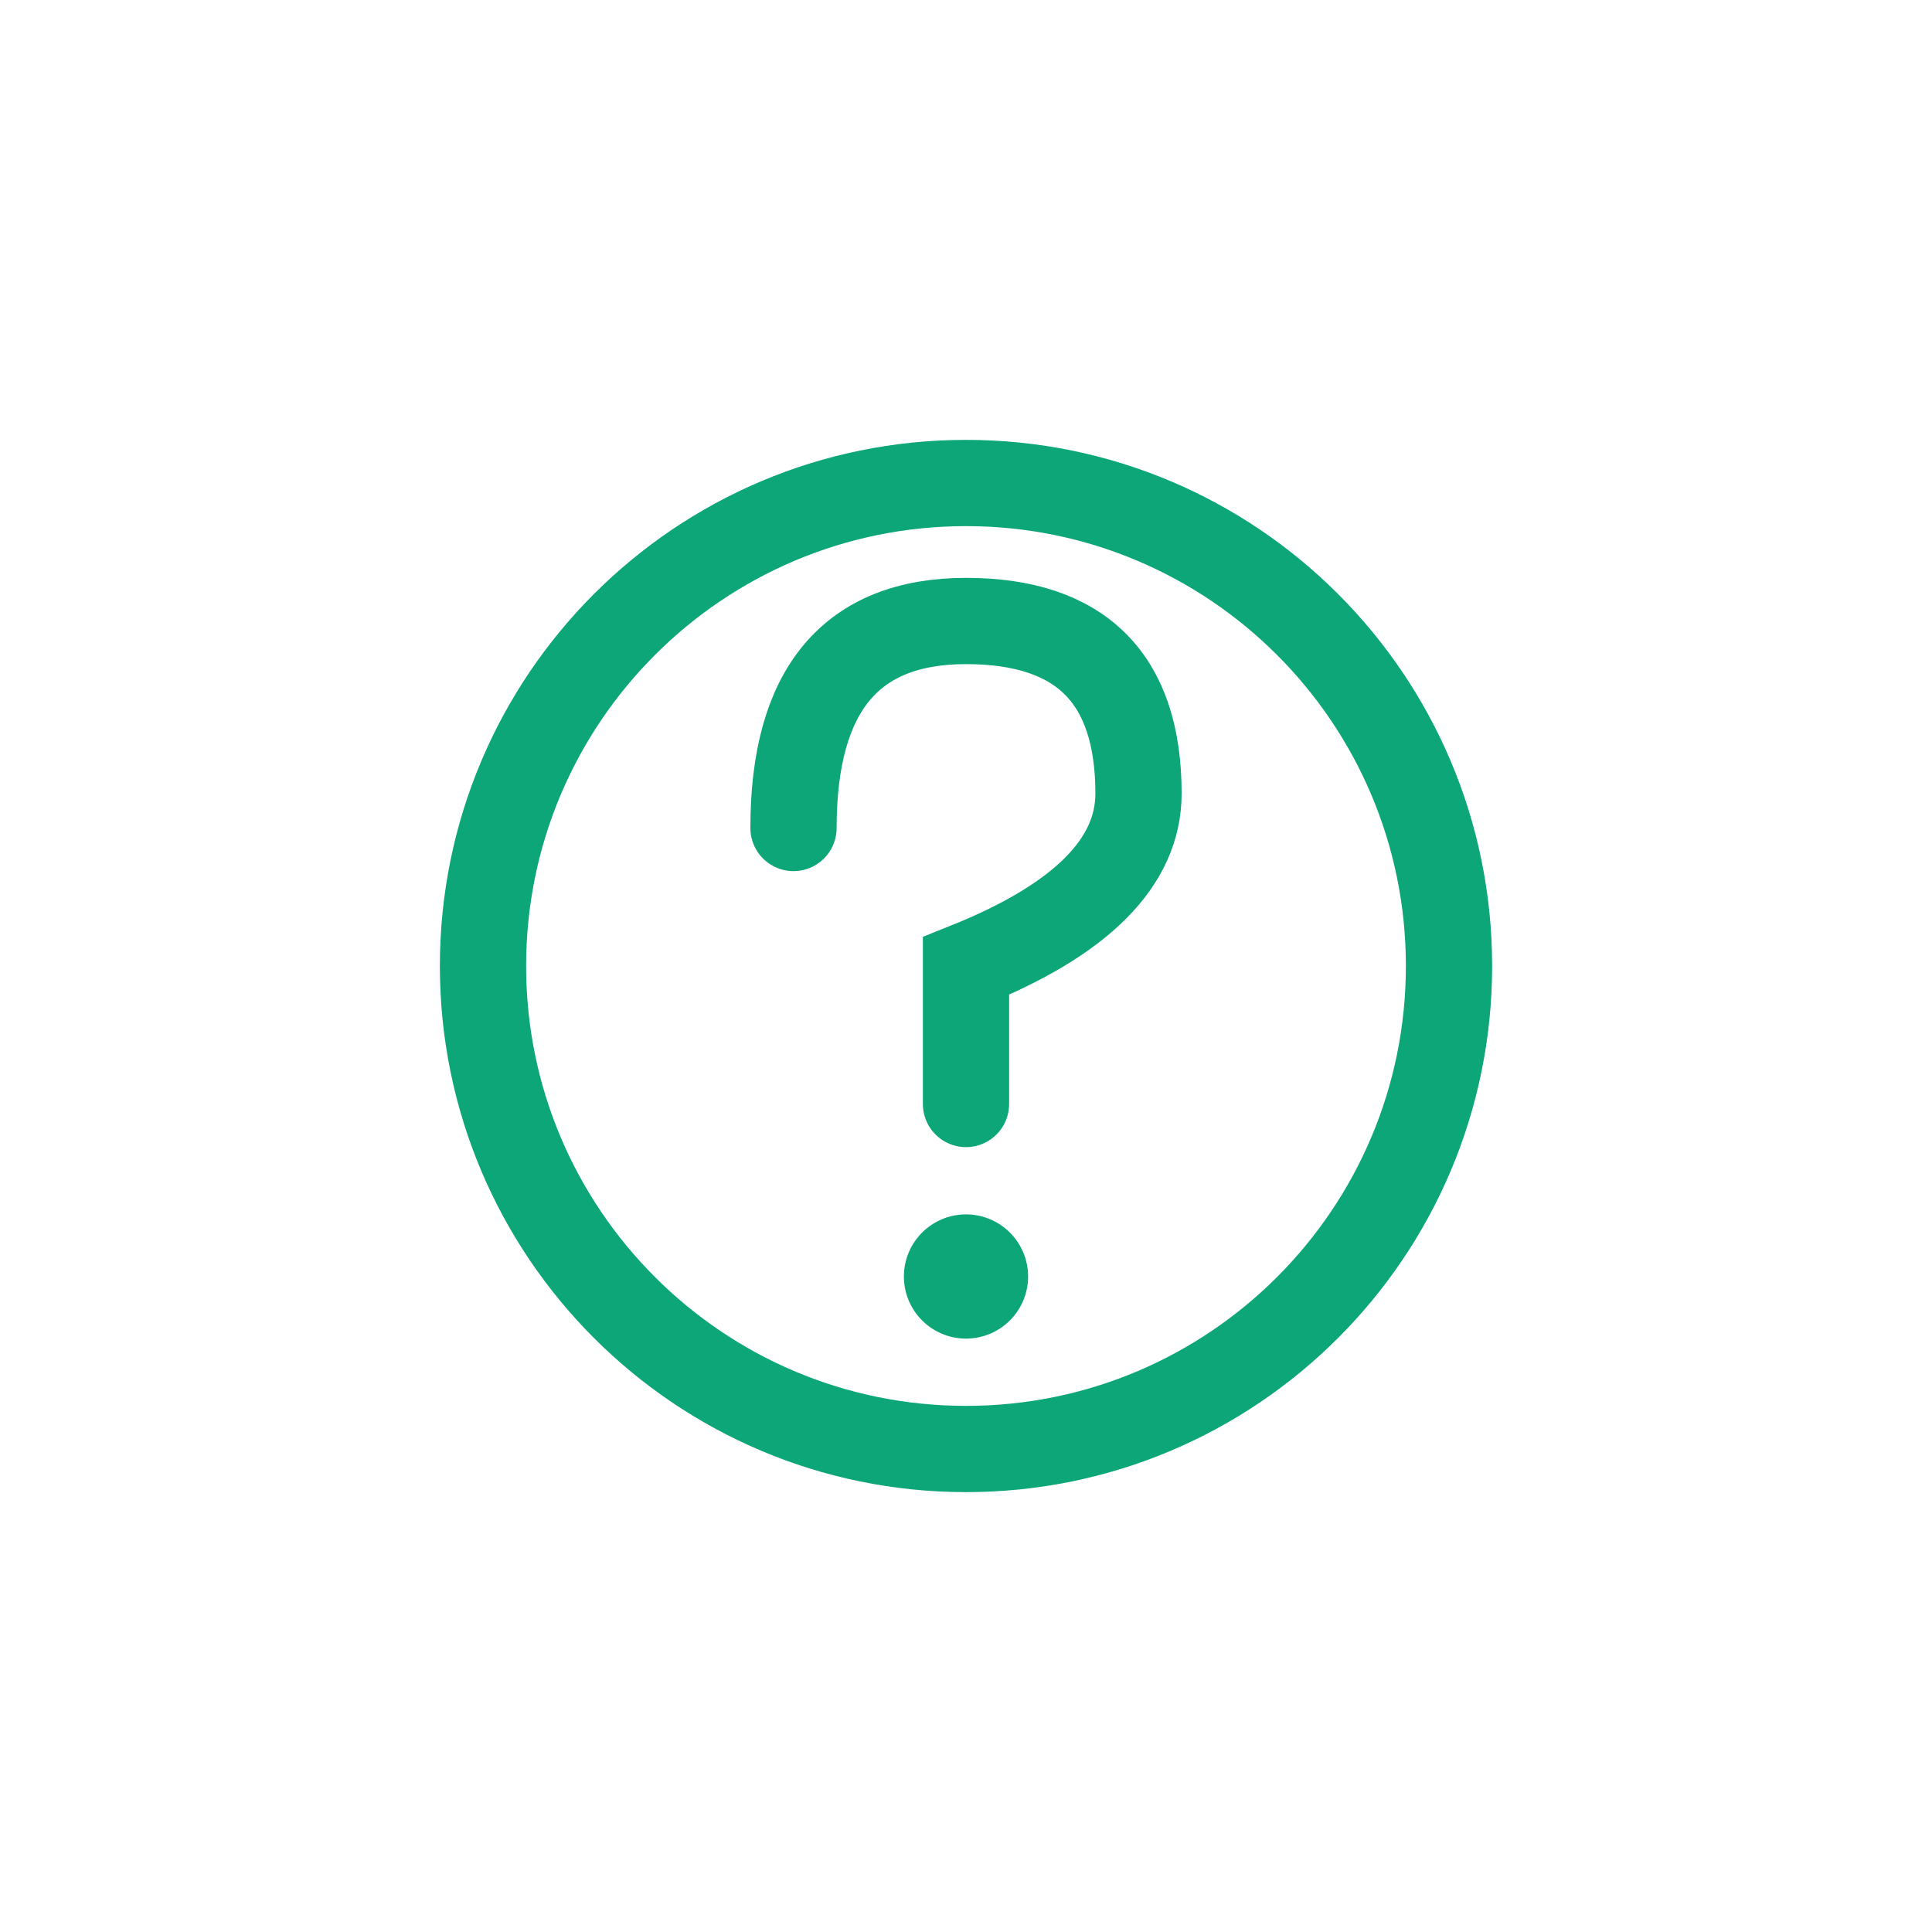
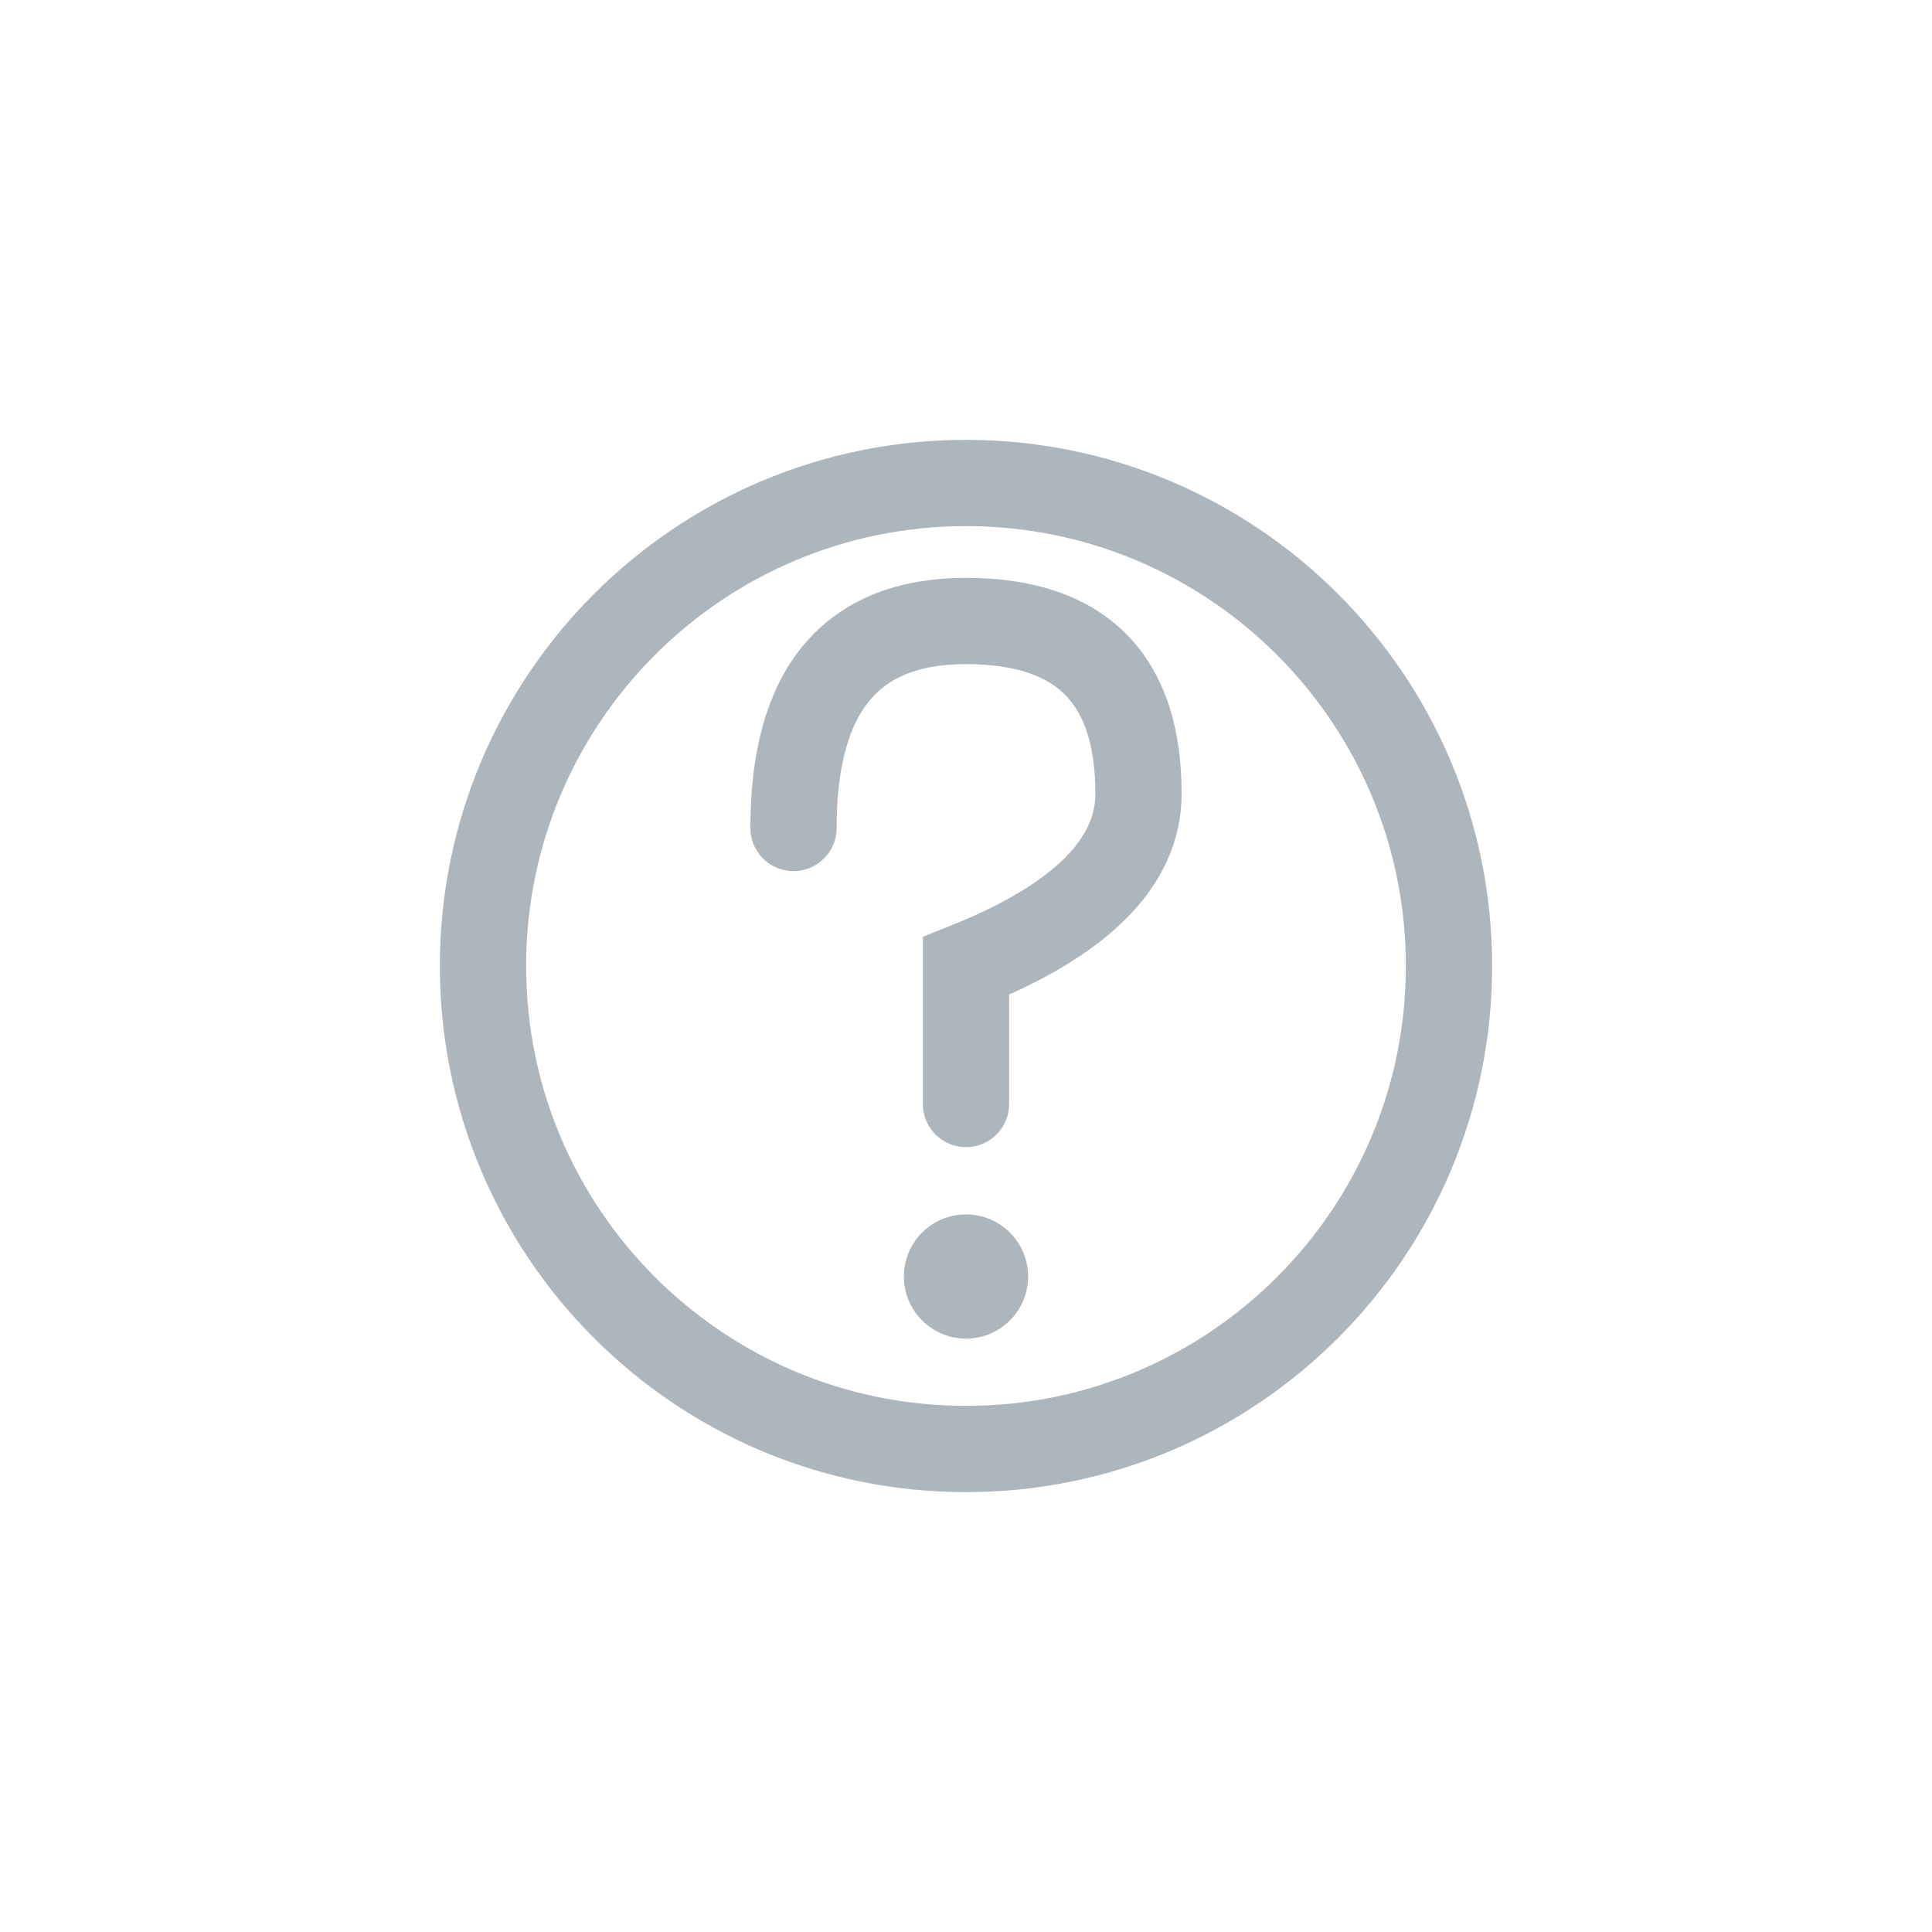
<svg xmlns="http://www.w3.org/2000/svg" viewBox="0 0 56 56" width="56" height="56">
-   <circle cx="28" cy="28" r="14" fill="none" stroke="#0CA678" stroke-width="2.5" />
-   <path d="M 23 24 Q 23 18, 28 18 Q 33 18, 33 23 Q 33 26, 28 28 L 28 32" fill="none" stroke="#0CA678" stroke-width="2.5" stroke-linecap="round" />
-   <circle cx="28" cy="37" r="1.8" fill="#0CA678" />
+   <circle cx="28" cy="28" r="14" fill="none" stroke="#ADB5BD" stroke-width="2.5" />
+   <path d="M 23 24 Q 23 18, 28 18 Q 33 18, 33 23 Q 33 26, 28 28 L 28 32" fill="none" stroke="#ADB5BD" stroke-width="2.5" stroke-linecap="round" />
+   <circle cx="28" cy="37" r="1.8" fill="#ADB5BD" />
</svg>
